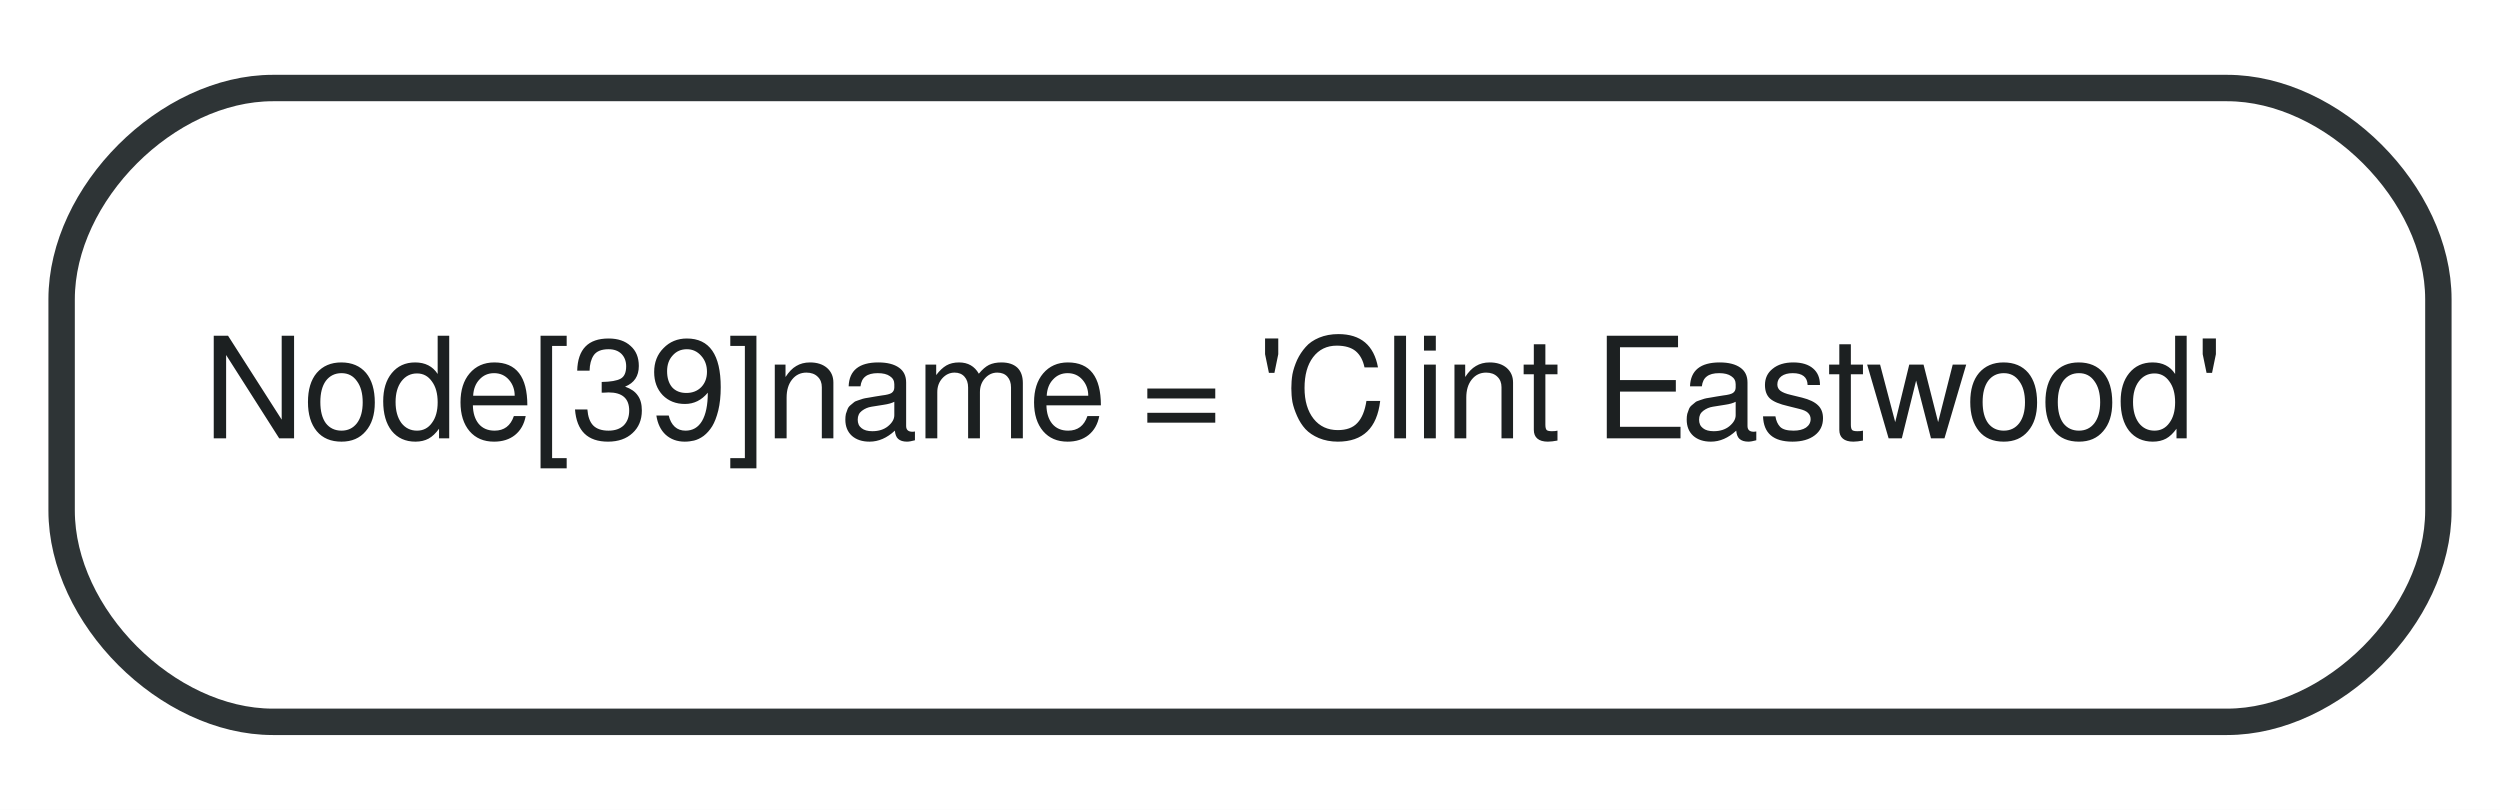
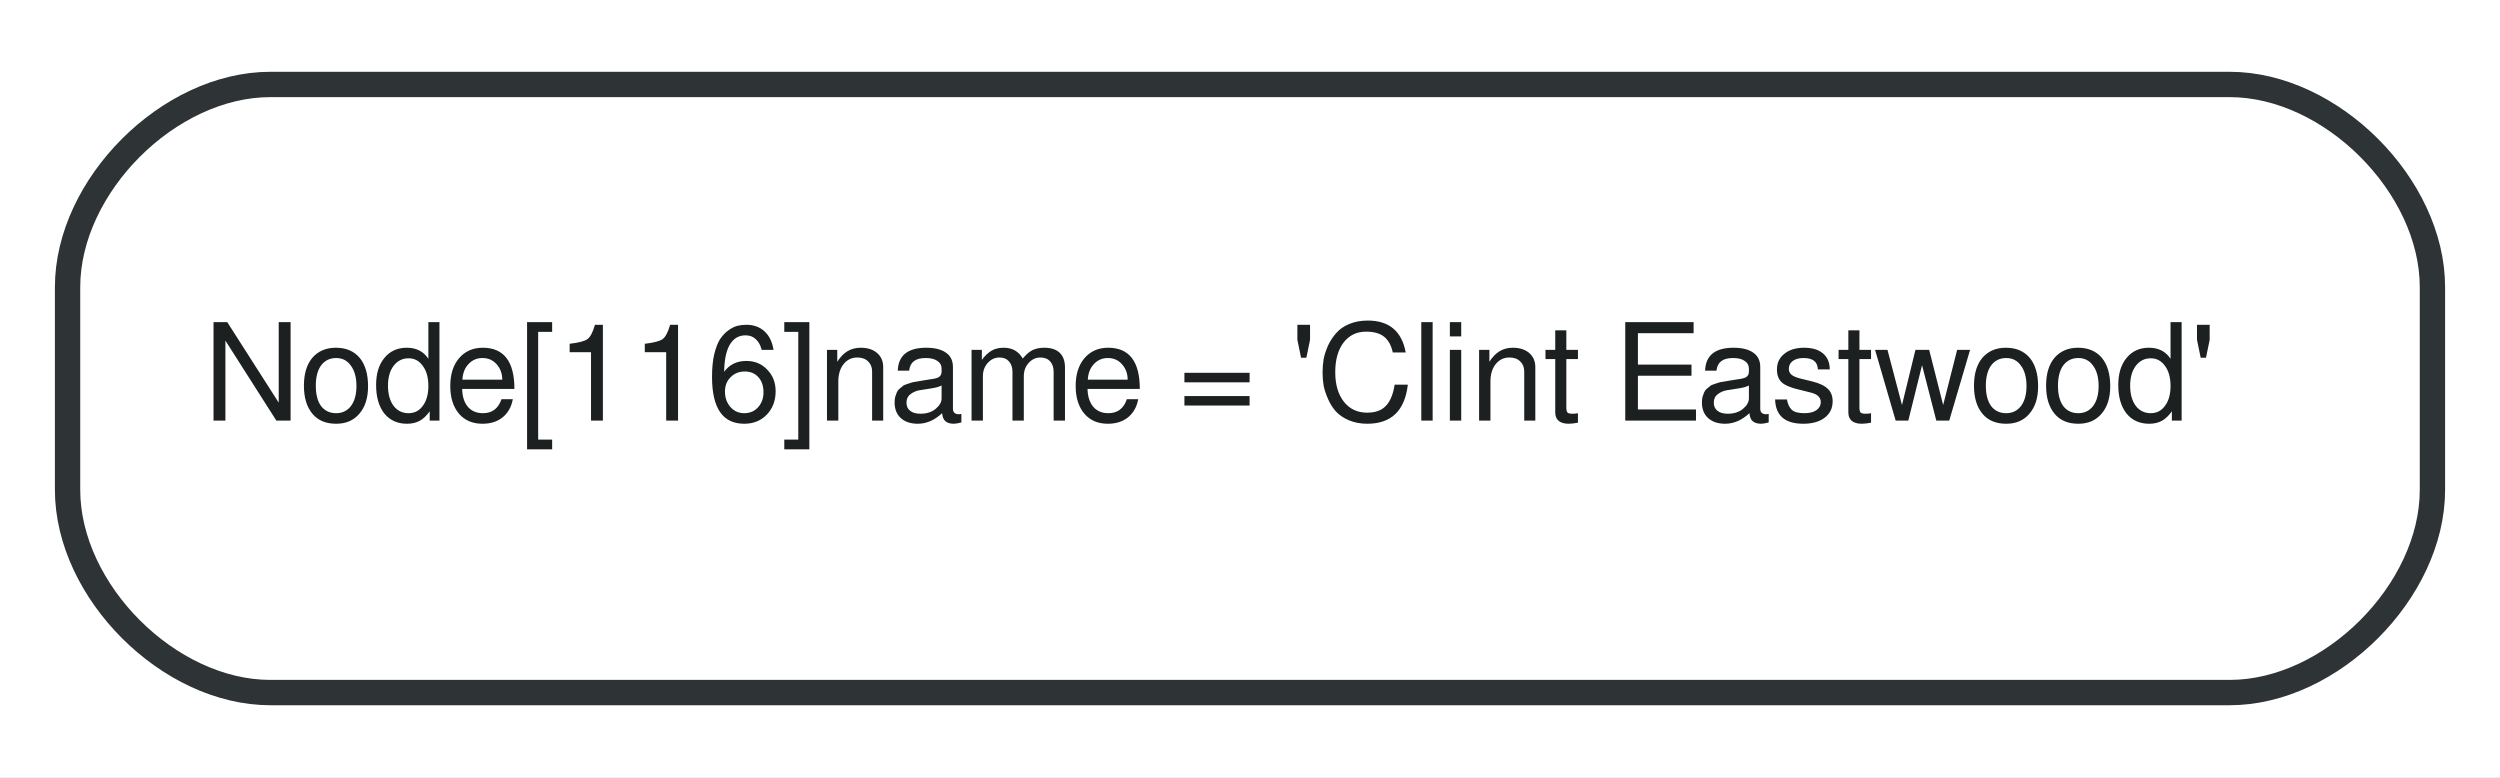
- <svg xmlns="http://www.w3.org/2000/svg" width="142pt" height="46pt" viewBox="0.00 0.00 142.00 46.00">
+ <svg xmlns="http://www.w3.org/2000/svg" width="148pt" height="46pt" viewBox="0.00 0.00 148.00 46.00">
  <g id="graph0" class="graph" transform="scale(1 1) rotate(0) translate(4 42)">
-     <polygon fill="white" stroke="none" points="-4,4 -4,-42 138,-42 138,4 -4,4" />
+     <polygon fill="white" stroke="none" points="-4,4 -4,-42 144,-42 144,4 -4,4" />
    <g id="node1" class="node">
-       <path fill="#ffffff" stroke="#2e3436" stroke-width="1.5" d="M11.5,-1C11.5,-1 122.5,-1 122.5,-1 128.5,-1 134.5,-7 134.5,-13 134.5,-13 134.5,-25 134.5,-25 134.5,-31 128.5,-37 122.5,-37 122.5,-37 11.5,-37 11.5,-37 5.5,-37 -0.5,-31 -0.5,-25 -0.5,-25 -0.5,-13 -0.5,-13 -0.5,-7 5.5,-1 11.5,-1" />
-       <text text-anchor="start" x="7.5" y="-17.1" font-family="FreeSans" font-size="8.00" fill="#1c2021">Node[39]name = 'Clint Eastwood'</text>
+       <path fill="#ffffff" stroke="#2e3436" stroke-width="1.5" d="M12,-1C12,-1 128,-1 128,-1 134,-1 140,-7 140,-13 140,-13 140,-25 140,-25 140,-31 134,-37 128,-37 128,-37 12,-37 12,-37 6,-37 0,-31 0,-25 0,-25 0,-13 0,-13 0,-7 6,-1 12,-1" />
+       <text text-anchor="start" x="8" y="-17.1" font-family="FreeSans" font-size="8.00" fill="#1c2021">Node[116]name = 'Clint Eastwood'</text>
    </g>
  </g>
</svg>
